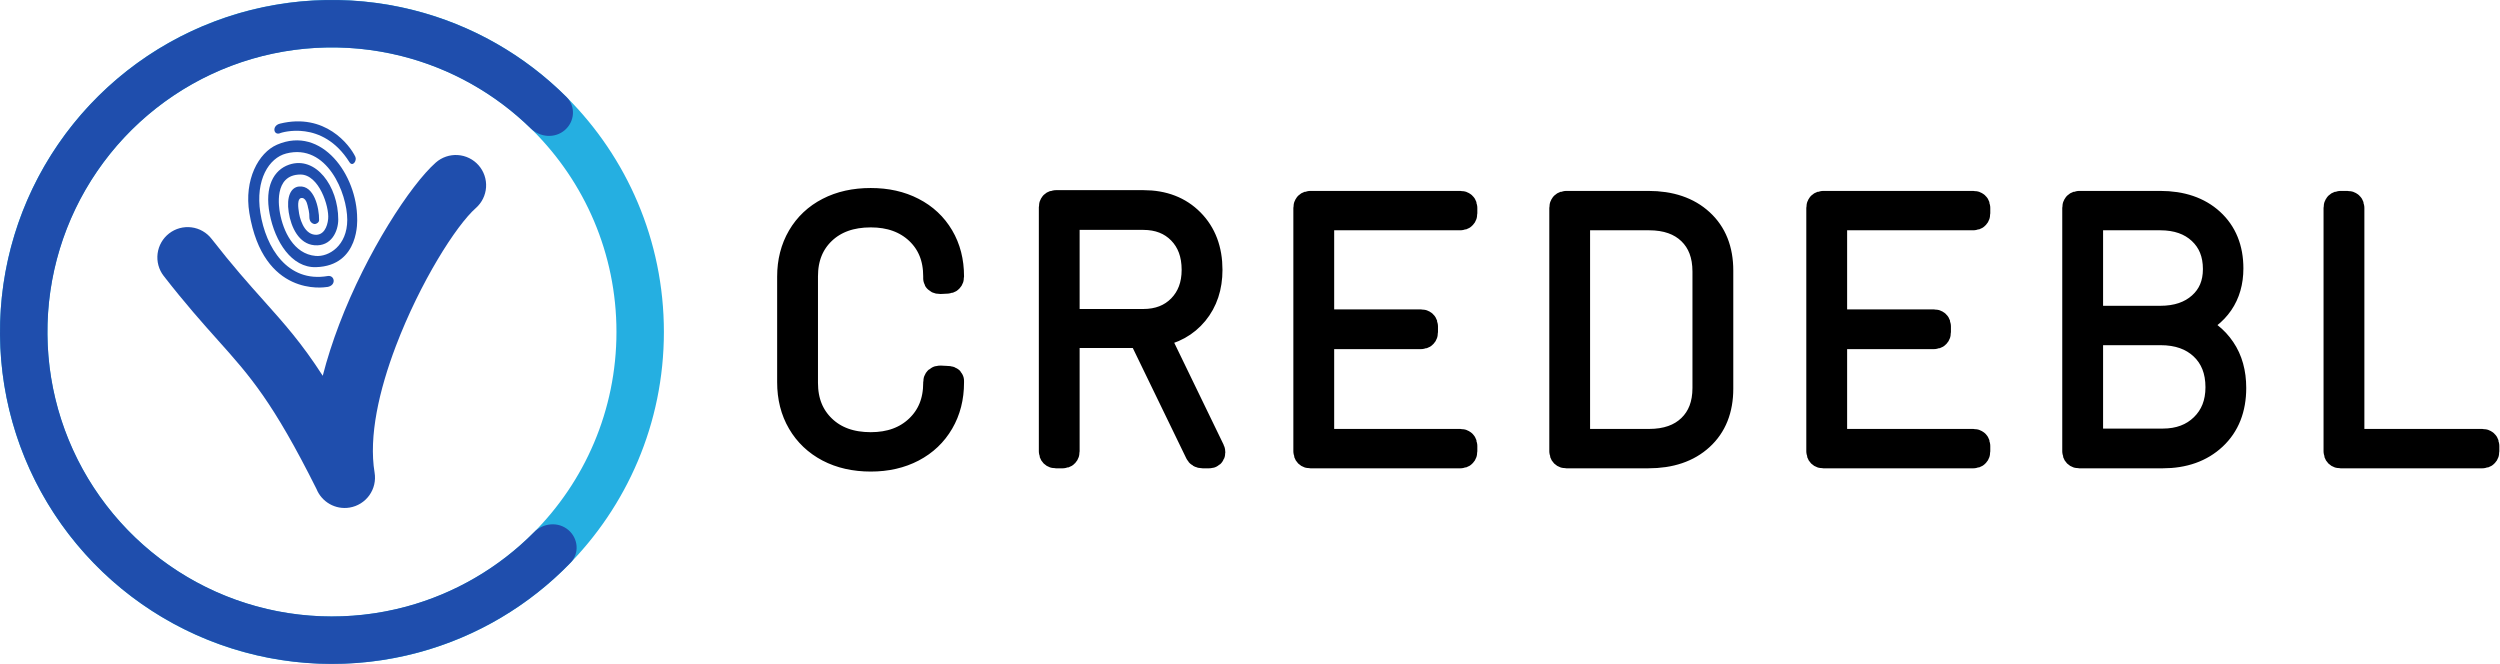
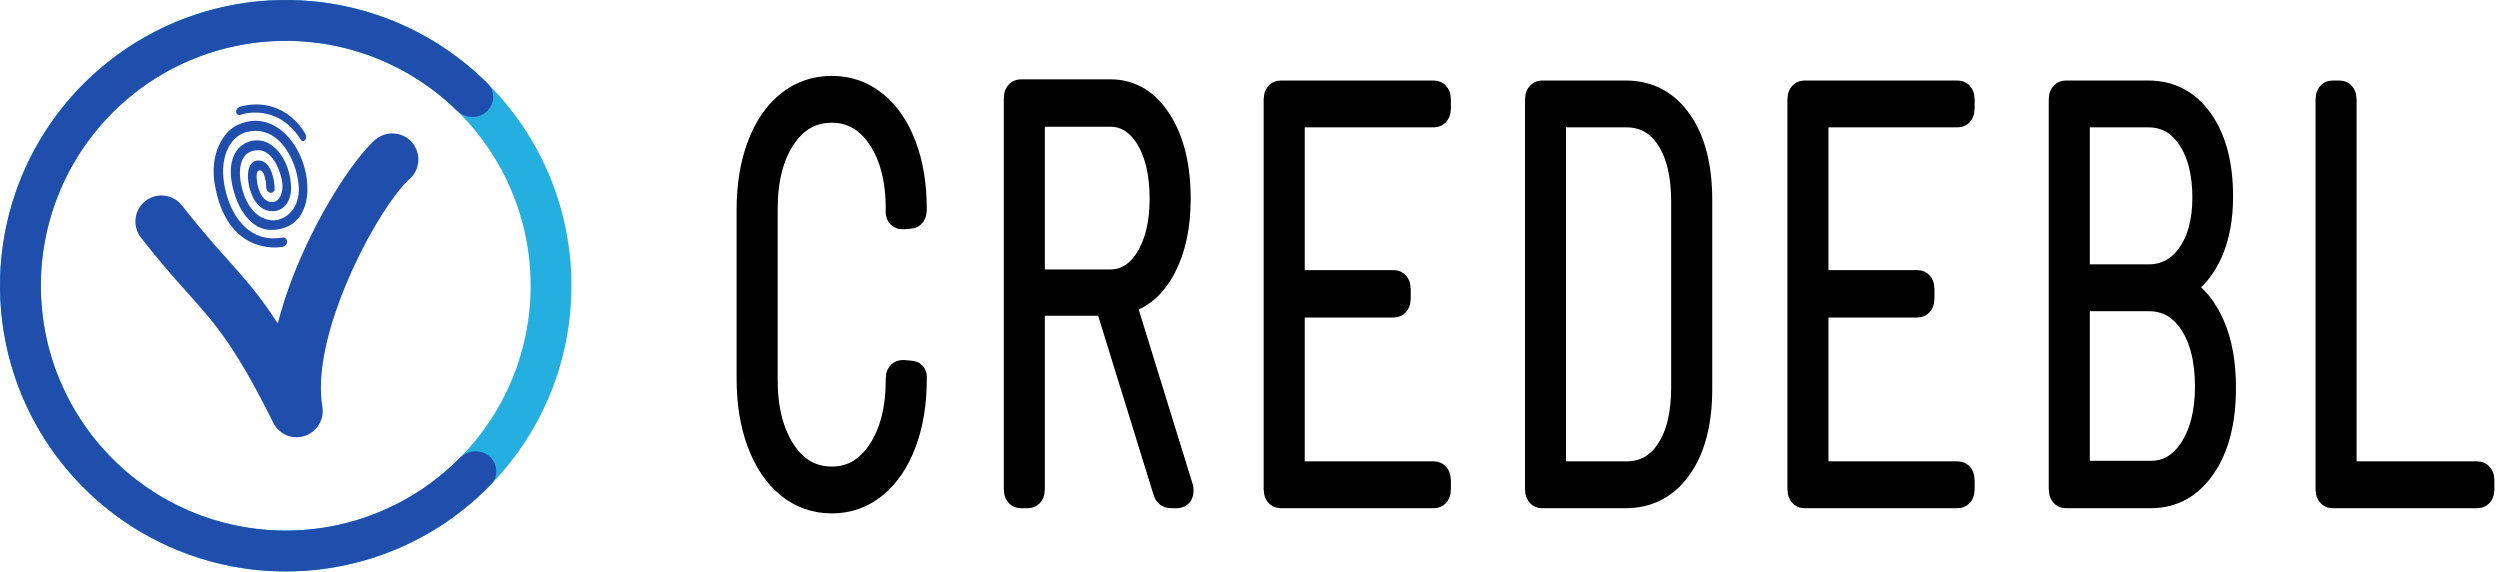
- <svg xmlns="http://www.w3.org/2000/svg" width="3728" height="990" viewBox="0 0 3728 990" fill="none">
-   <path d="M990 495C990 768.381 768.381 990 495 990C221.619 990 0 768.381 0 495C0 221.619 221.619 0 495 0C768.381 0 990 221.619 990 495ZM70.734 495C70.734 729.316 260.684 919.266 495 919.266C729.316 919.266 919.266 729.316 919.266 495C919.266 260.684 729.316 70.734 495 70.734C260.684 70.734 70.734 260.684 70.734 495Z" fill="#25AFE1" />
-   <path d="M713.668 246.476C705.751 237.48 694.586 231.995 682.627 231.226C670.667 230.457 658.892 234.468 649.888 242.377C612.42 275.459 546.907 375.631 505.728 483.955C496.215 508.988 487.872 534.666 481.275 560.368C450.141 511.928 424.11 482.843 392.749 447.742C371.171 423.617 346.855 396.409 315.536 356.204C311.91 351.51 307.394 347.576 302.247 344.628C297.1 341.679 291.422 339.774 285.539 339.021C279.655 338.268 273.68 338.682 267.957 340.239C262.233 341.796 256.872 344.465 252.181 348.095C242.705 355.428 236.53 366.224 235.012 378.109C233.495 389.995 236.76 401.996 244.089 411.474C276.717 453.371 302.467 482.168 325.306 507.727C372.772 560.792 406.739 598.816 471.977 729.202C479.739 748.444 500.069 760.444 521.385 756.888C533.223 754.912 543.792 748.316 550.77 738.551C557.748 728.785 560.562 716.649 558.596 704.809C549.626 650.925 565.277 581.898 590.298 516.087C626.541 420.791 680.21 336.161 709.563 310.232C718.561 302.322 724.049 291.161 724.819 279.205C725.589 267.248 721.578 255.475 713.668 246.476Z" fill="#1F4EAD" />
-   <path d="M417.511 184.358C404.554 187.535 408.078 203.483 418.729 198.19C418.919 198.19 480.577 177.47 520.986 241.678C525.951 249.567 532.587 239.358 529.895 233.755C521.387 216.044 484.687 167.879 417.509 184.356L417.511 184.358ZM388.21 317.161C380.567 268.054 401.143 235.503 426.744 228.904C487.68 213.196 517.828 288.316 517.828 327.832C517.828 366.39 490.312 383.369 470.699 381.648C437.745 378.754 422.229 344.284 417.441 317.446C416.271 310.905 407.191 260.561 447.882 260.257C475.593 260.053 491.172 308.013 489.354 326.494C488.165 338.57 482.498 351.183 469.673 350.057C452.575 348.557 446.303 323.982 445.44 314.272C445.25 312.731 441.75 293.688 451.061 295.299C457.483 296.411 459.054 308.365 459.274 309.147C460.169 312.014 460.777 315.617 461.146 318.946C461.537 321.768 460.899 325.007 462.033 328.149C463.145 331.798 466.341 333.852 469.109 334.096C471.371 334.294 475.691 331.98 475.837 328.442C476.13 309.624 468.251 276.139 446.048 278.109C433.562 279.216 426.977 293.508 430.534 316.553C433.999 338.996 445.684 363.672 468.783 365.698C494.178 367.928 504.406 344.772 504.406 327.324C504.406 277.572 470.758 231.911 430.993 245.579C408.157 253.428 394.298 278.288 402.098 318.832C410.183 360.864 435.051 399.43 471.133 398.385C537.191 396.47 532.603 326.109 532.603 326.109C532.603 261.456 480.219 186.654 413.04 215.781C385.345 227.792 363.684 268.288 371.861 317.696C392.605 443.032 483.184 428.634 487.414 427.983L487.731 428.018C502.184 425.926 499.229 409.81 488.654 411.62C428.681 421.889 396.303 369.166 388.21 317.161Z" fill="#1F4EAD" />
-   <path d="M1235.79 669.027C1253.73 678.409 1274.66 683.174 1298.48 683.174C1322.01 683.174 1342.71 678.409 1360.66 669.027C1378.68 659.57 1392.6 646.317 1402.58 629.191C1412.55 612.14 1417.54 592.557 1417.54 570.518V567.837C1417.54 566.422 1415.76 565.678 1412.18 565.678L1402.06 565.157C1398.48 565.157 1396.69 566.795 1396.69 569.996V571.039C1396.69 598.812 1387.61 621.299 1369.52 638.573C1351.35 655.848 1327.67 664.485 1298.48 664.485C1268.63 664.485 1244.65 655.848 1226.7 638.573C1208.76 621.299 1199.75 598.812 1199.75 571.039V411.995C1199.75 384.222 1208.76 361.809 1226.7 344.684C1244.65 327.633 1268.63 319.07 1298.48 319.07C1327.67 319.07 1351.35 327.633 1369.52 344.684C1387.61 361.809 1396.69 384.222 1396.69 411.995V415.196C1396.69 417.281 1398.48 418.398 1402.06 418.398L1412.18 417.877C1415.76 417.877 1417.54 416.09 1417.54 412.516V411.995C1417.54 389.88 1412.55 370.447 1402.58 353.544C1392.6 336.642 1378.68 323.538 1360.66 314.305C1342.71 304.997 1322.01 300.381 1298.48 300.381C1274.66 300.381 1253.73 304.997 1235.79 314.305C1217.84 323.538 1203.85 336.717 1193.87 353.768C1183.89 370.893 1178.9 390.476 1178.9 412.516V569.996C1178.9 592.409 1183.89 612.14 1193.87 629.191C1203.85 646.317 1217.84 659.57 1235.79 669.027ZM1786.93 674.611C1787.98 677.068 1790.14 678.334 1793.34 678.334H1802.94C1805.77 678.334 1807.19 677.068 1807.19 674.611C1807.19 673.494 1807.04 672.675 1806.67 671.931L1723.42 500.08C1722.68 498.963 1723.2 498.069 1724.98 497.399C1748.81 493.453 1767.8 482.954 1781.87 465.903C1795.94 448.777 1802.94 427.631 1802.94 402.389C1802.94 372.829 1793.93 349.003 1775.99 330.835C1758.04 312.667 1734.44 303.583 1705.25 303.583H1574.5C1570.93 303.583 1569.14 305.37 1569.14 308.944V672.973C1569.14 676.547 1570.93 678.334 1574.5 678.334H1584.63C1588.2 678.334 1589.92 676.547 1589.92 672.973V501.122C1589.92 499.707 1590.66 498.963 1592.07 498.963H1700.41C1701.53 498.963 1702.2 499.484 1702.57 500.601L1786.93 674.611ZM1589.92 324.952C1589.92 323.538 1590.66 322.793 1592.07 322.793H1704.73C1727.81 322.793 1746.5 330.09 1760.8 344.684C1775.02 359.278 1782.09 378.488 1782.09 402.389C1782.09 425.472 1775.02 444.384 1760.8 458.978C1746.5 473.498 1727.81 480.795 1704.73 480.795H1592.07C1590.66 480.795 1589.92 480.125 1589.92 478.71V324.952ZM2177.69 323.389C2181.19 323.389 2182.98 321.602 2182.98 318.028V309.986C2182.98 306.486 2181.19 304.699 2177.69 304.699H1954.02C1950.45 304.699 1948.66 306.486 1948.66 309.986V672.973C1948.66 676.547 1950.45 678.334 1954.02 678.334H2177.69C2181.19 678.334 2182.98 676.547 2182.98 672.973V665.006C2182.98 661.432 2181.19 659.645 2177.69 659.645H1971.59C1970.18 659.645 1969.51 658.975 1969.51 657.486V502.686C1969.51 501.271 1970.18 500.601 1971.59 500.601H2118.95C2122.52 500.601 2124.31 498.814 2124.31 495.24V486.677C2124.31 483.177 2122.52 481.39 2118.95 481.39H1971.59C1970.18 481.39 1969.51 480.646 1969.51 479.231V325.473C1969.51 324.059 1970.18 323.389 1971.59 323.389H2177.69ZM2330.33 672.973C2330.33 676.547 2332.12 678.334 2335.7 678.334H2457.88C2490.64 678.334 2516.63 669.548 2535.84 651.901C2555.05 634.329 2564.66 610.204 2564.66 579.602V403.432C2564.66 372.829 2555.05 348.705 2535.84 331.132C2516.63 313.486 2490.64 304.699 2457.88 304.699H2335.7C2332.12 304.699 2330.33 306.486 2330.33 309.986V672.973ZM2353.27 659.645C2351.85 659.645 2351.11 658.975 2351.11 657.486V325.473C2351.11 324.059 2351.85 323.389 2353.27 323.389H2459C2485.28 323.389 2506.06 330.686 2521.17 345.28C2536.29 359.873 2543.81 379.754 2543.81 404.996V578.485C2543.81 603.428 2536.29 623.16 2521.17 637.754C2506.06 652.348 2485.28 659.645 2459 659.645H2353.27ZM2942.61 323.389C2946.18 323.389 2947.9 321.602 2947.9 318.028V309.986C2947.9 306.486 2946.18 304.699 2942.61 304.699H2718.94C2715.36 304.699 2713.57 306.486 2713.57 309.986V672.973C2713.57 676.547 2715.36 678.334 2718.94 678.334H2942.61C2946.18 678.334 2947.9 676.547 2947.9 672.973V665.006C2947.9 661.432 2946.18 659.645 2942.61 659.645H2736.51C2735.09 659.645 2734.42 658.975 2734.42 657.486V502.686C2734.42 501.271 2735.09 500.601 2736.51 500.601H2883.86C2887.44 500.601 2889.22 498.814 2889.22 495.24V486.677C2889.22 483.177 2887.44 481.39 2883.86 481.39H2736.51C2735.09 481.39 2734.42 480.646 2734.42 479.231V325.473C2734.42 324.059 2735.09 323.389 2736.51 323.389H2942.61ZM3267.1 485.113C3267.1 484.741 3267.7 484.369 3268.74 483.996C3286.91 476.551 3300.83 465.68 3310.66 451.458C3320.41 437.236 3325.33 420.185 3325.33 400.23C3325.33 371.042 3315.87 347.811 3297.03 330.537C3278.2 313.337 3252.88 304.699 3221.23 304.699H3100.61C3097.04 304.699 3095.25 306.486 3095.25 309.986V672.973C3095.25 676.547 3097.04 678.334 3100.61 678.334H3224.96C3256.3 678.334 3281.55 669.325 3300.76 651.38C3319.97 633.435 3329.57 609.087 3329.57 578.485C3329.57 556.073 3324.29 536.937 3313.56 521.151C3302.92 505.292 3287.95 493.676 3268.74 486.156C3267.7 485.783 3267.1 485.486 3267.1 485.113ZM3116.1 325.473C3116.1 324.059 3116.77 323.389 3118.18 323.389H3221.23C3246.48 323.389 3266.8 330.462 3282.07 344.684C3297.41 358.98 3305 377.818 3305 401.273C3305 423.685 3297.41 441.778 3282.07 455.479C3266.8 469.179 3246.48 476.029 3221.23 476.029H3118.18C3116.77 476.029 3116.1 475.285 3116.1 473.87V325.473ZM3285.57 636.414C3270.08 651.529 3249.9 659.124 3224.96 659.124H3118.18C3116.77 659.124 3116.1 658.379 3116.1 656.964V496.878C3116.1 495.389 3116.77 494.719 3118.18 494.719H3221.76C3248.11 494.719 3269.19 502.164 3285.05 517.131C3300.83 532.097 3308.8 552.201 3308.8 577.442C3308.8 601.641 3301.05 621.299 3285.57 636.414ZM3484.89 672.973C3484.89 676.547 3486.68 678.334 3490.25 678.334H3701.64C3705.22 678.334 3707 676.547 3707 672.973V665.006C3707 661.432 3705.22 659.645 3701.64 659.645H3507.9C3506.49 659.645 3505.74 658.975 3505.74 657.486V309.986C3505.74 306.486 3503.96 304.699 3500.38 304.699H3490.25C3486.68 304.699 3484.89 306.486 3484.89 309.986V672.973Z" fill="#2289F7" stroke="black" stroke-width="40.035" />
-   <path d="M842.325 193.955C857.085 181.162 858.765 158.724 844.951 144.915C782.001 81.988 703.07 37.035 616.356 15.107C518.183 -9.72 414.758 -3.839 320.032 31.954C225.305 67.748 143.836 131.733 86.612 215.278C29.389 298.823 -0.835 397.908 0.018 499.168C0.87 600.427 32.758 698.99 91.38 781.559C150.002 864.128 232.538 926.732 327.853 960.926C423.169 995.12 526.679 999.258 624.42 972.782C710.752 949.397 788.915 903.121 850.796 839.143C864.376 825.103 862.318 802.696 847.345 790.154C832.372 777.611 810.165 779.701 796.419 793.578C743.952 846.545 678.287 884.908 605.926 904.509C522.152 927.201 433.433 923.654 351.738 894.347C270.043 865.039 199.301 811.381 149.056 740.611C98.811 669.84 71.479 585.362 70.749 498.572C70.018 411.782 95.923 326.856 144.969 255.249C194.016 183.642 263.844 128.801 345.034 98.122C426.224 67.443 514.871 62.403 599.015 83.682C671.696 102.061 737.998 139.313 791.349 191.389C805.326 205.032 827.565 206.749 842.325 193.955Z" fill="#1F4EAD" />
+ <svg xmlns="http://www.w3.org/2000/svg" width="140" height="32" viewBox="0 0 140 32" fill="none">
+   <path d="M44.181 27.15C44.869 27.714 45.672 28 46.585 28C47.487 28 48.281 27.714 48.969 27.15C49.66 26.582 50.194 25.785 50.577 24.756C50.959 23.732 51.15 22.555 51.15 21.231V21.07C51.15 20.985 51.082 20.94 50.945 20.94L50.556 20.909C50.419 20.909 50.351 21.007 50.351 21.2V21.262C50.351 22.931 50.003 24.282 49.309 25.32C48.612 26.358 47.704 26.877 46.585 26.877C45.44 26.877 44.521 26.358 43.833 25.32C43.145 24.282 42.799 22.931 42.799 21.262V11.706C42.799 10.037 43.145 8.691 43.833 7.662C44.521 6.637 45.44 6.123 46.585 6.123C47.704 6.123 48.612 6.637 49.309 7.662C50.003 8.691 50.351 10.037 50.351 11.706V11.899C50.351 12.024 50.419 12.091 50.556 12.091L50.945 12.06C51.082 12.06 51.15 11.952 51.15 11.738V11.706C51.15 10.378 50.959 9.21 50.577 8.194C50.194 7.179 49.66 6.391 48.969 5.837C48.281 5.277 47.487 5 46.585 5C45.672 5 44.869 5.277 44.181 5.837C43.493 6.391 42.956 7.183 42.574 8.208C42.191 9.237 42 10.413 42 11.738V21.2C42 22.546 42.191 23.732 42.574 24.756C42.956 25.785 43.493 26.582 44.181 27.15ZM65.314 27.485C65.354 27.633 65.437 27.709 65.56 27.709H65.928C66.036 27.709 66.091 27.633 66.091 27.485C66.091 27.418 66.085 27.369 66.071 27.325L62.879 16.999C62.85 16.932 62.87 16.878 62.939 16.838C63.852 16.601 64.58 15.97 65.12 14.945C65.66 13.916 65.928 12.646 65.928 11.129C65.928 9.353 65.582 7.921 64.894 6.83C64.206 5.738 63.301 5.192 62.182 5.192H57.169C57.032 5.192 56.963 5.3 56.963 5.514V27.387C56.963 27.602 57.032 27.709 57.169 27.709H57.557C57.694 27.709 57.76 27.602 57.76 27.387V17.061C57.76 16.977 57.788 16.932 57.843 16.932H61.997C62.039 16.932 62.065 16.963 62.079 17.03L65.314 27.485ZM57.76 6.476C57.76 6.391 57.788 6.347 57.843 6.347H62.162C63.047 6.347 63.764 6.785 64.312 7.662C64.857 8.539 65.129 9.693 65.129 11.129C65.129 12.516 64.857 13.652 64.312 14.529C63.764 15.402 63.047 15.84 62.162 15.84H57.843C57.788 15.84 57.76 15.8 57.76 15.715V6.476ZM80.297 6.382C80.431 6.382 80.5 6.275 80.5 6.06V5.577C80.5 5.367 80.431 5.259 80.297 5.259H71.721C71.584 5.259 71.515 5.367 71.515 5.577V27.387C71.515 27.602 71.584 27.709 71.721 27.709H80.297C80.431 27.709 80.5 27.602 80.5 27.387V26.908C80.5 26.694 80.431 26.586 80.297 26.586H72.395C72.34 26.586 72.315 26.546 72.315 26.456V17.155C72.315 17.07 72.34 17.03 72.395 17.03H78.045C78.182 17.03 78.25 16.923 78.25 16.708V16.194C78.25 15.983 78.182 15.876 78.045 15.876H72.395C72.34 15.876 72.315 15.831 72.315 15.746V6.508C72.315 6.423 72.34 6.382 72.395 6.382H80.297ZM86.15 27.387C86.15 27.602 86.219 27.709 86.356 27.709H91.041C92.297 27.709 93.293 27.181 94.03 26.121C94.766 25.065 95.135 23.616 95.135 21.777V11.192C95.135 9.353 94.766 7.904 94.03 6.848C93.293 5.787 92.297 5.259 91.041 5.259H86.356C86.219 5.259 86.15 5.367 86.15 5.577V27.387ZM87.029 26.586C86.975 26.586 86.947 26.546 86.947 26.456V6.508C86.947 6.423 86.975 6.382 87.029 6.382H91.084C92.091 6.382 92.888 6.821 93.468 7.698C94.047 8.575 94.335 9.769 94.335 11.286V21.71C94.335 23.209 94.047 24.394 93.468 25.271C92.888 26.148 92.091 26.586 91.084 26.586H87.029ZM109.627 6.382C109.764 6.382 109.83 6.275 109.83 6.06V5.577C109.83 5.367 109.764 5.259 109.627 5.259H101.05C100.913 5.259 100.845 5.367 100.845 5.577V27.387C100.845 27.602 100.913 27.709 101.05 27.709H109.627C109.764 27.709 109.83 27.602 109.83 27.387V26.908C109.83 26.694 109.764 26.586 109.627 26.586H101.724C101.67 26.586 101.644 26.546 101.644 26.456V17.155C101.644 17.07 101.67 17.03 101.724 17.03H107.374C107.511 17.03 107.58 16.923 107.58 16.708V16.194C107.58 15.983 107.511 15.876 107.374 15.876H101.724C101.67 15.876 101.644 15.831 101.644 15.746V6.508C101.644 6.423 101.67 6.382 101.724 6.382H109.627ZM122.069 16.1C122.069 16.077 122.092 16.055 122.132 16.032C122.829 15.585 123.362 14.932 123.739 14.077C124.113 13.223 124.302 12.198 124.302 10.999C124.302 9.246 123.939 7.85 123.217 6.812C122.495 5.778 121.524 5.259 120.31 5.259H115.685C115.548 5.259 115.48 5.367 115.48 5.577V27.387C115.48 27.602 115.548 27.709 115.685 27.709H120.453C121.655 27.709 122.623 27.168 123.36 26.09C124.096 25.012 124.464 23.549 124.464 21.71C124.464 20.363 124.262 19.213 123.851 18.265C123.442 17.312 122.869 16.614 122.132 16.162C122.092 16.14 122.069 16.122 122.069 16.1ZM116.279 6.508C116.279 6.423 116.305 6.382 116.359 6.382H120.31C121.278 6.382 122.058 6.807 122.643 7.662C123.231 8.521 123.522 9.653 123.522 11.062C123.522 12.409 123.231 13.496 122.643 14.319C122.058 15.142 121.278 15.554 120.31 15.554H116.359C116.305 15.554 116.279 15.509 116.279 15.424V6.508ZM122.777 25.19C122.183 26.099 121.41 26.555 120.453 26.555H116.359C116.305 26.555 116.279 26.51 116.279 26.425V16.806C116.279 16.717 116.305 16.677 116.359 16.677H120.33C121.341 16.677 122.149 17.124 122.757 18.023C123.362 18.923 123.668 20.131 123.668 21.647C123.668 23.101 123.371 24.282 122.777 25.19ZM130.42 27.387C130.42 27.602 130.489 27.709 130.626 27.709H138.731C138.868 27.709 138.937 27.602 138.937 27.387V26.908C138.937 26.694 138.868 26.586 138.731 26.586H131.302C131.248 26.586 131.219 26.546 131.219 26.456V5.577C131.219 5.367 131.151 5.259 131.014 5.259H130.626C130.489 5.259 130.42 5.367 130.42 5.577V27.387Z" fill="black" stroke="black" stroke-width="1.5" />
+   <path d="M32 16C32 24.837 24.837 32 16 32C7.163 32 0 24.837 0 16C0 7.163 7.163 0 16 0C24.837 0 32 7.163 32 16ZM2.286 16C2.286 23.574 8.426 29.714 16 29.714C23.574 29.714 29.714 23.574 29.714 16C29.714 8.426 23.574 2.286 16 2.286C8.426 2.286 2.286 8.426 2.286 16Z" fill="#25AFE1" />
+   <path d="M23.066 7.967C22.81 7.676 22.449 7.499 22.062 7.474C21.676 7.449 21.295 7.579 21.004 7.834C19.793 8.903 17.675 12.141 16.344 15.643C16.037 16.452 15.767 17.282 15.554 18.113C14.547 16.547 13.706 15.607 12.692 14.472C11.995 13.692 11.209 12.813 10.197 11.513C10.079 11.362 9.933 11.235 9.767 11.139C9.601 11.044 9.417 10.982 9.227 10.958C9.037 10.934 8.844 10.947 8.659 10.997C8.474 11.048 8.3 11.134 8.149 11.251C7.842 11.488 7.643 11.837 7.594 12.222C7.545 12.606 7.65 12.993 7.887 13.3C8.942 14.654 9.774 15.585 10.512 16.411C12.047 18.126 13.145 19.355 15.253 23.57C15.504 24.192 16.161 24.58 16.85 24.465C17.233 24.401 17.575 24.188 17.8 23.872C18.026 23.556 18.117 23.164 18.053 22.781C17.763 21.04 18.269 18.809 19.078 16.681C20.249 13.601 21.984 10.866 22.933 10.027C23.224 9.772 23.401 9.411 23.426 9.025C23.451 8.638 23.321 8.258 23.066 7.967Z" fill="#1F4EAD" />
+   <path d="M13.493 5.959C13.074 6.062 13.188 6.577 13.532 6.406C13.539 6.406 15.531 5.736 16.838 7.812C16.998 8.067 17.213 7.737 17.126 7.556C16.851 6.983 15.664 5.426 13.493 5.959L13.493 5.959ZM12.546 10.252C12.299 8.664 12.964 7.612 13.791 7.399C15.761 6.891 16.735 9.319 16.735 10.597C16.735 11.843 15.846 12.392 15.212 12.336C14.147 12.242 13.646 11.128 13.491 10.261C13.453 10.049 13.159 8.422 14.475 8.412C15.37 8.406 15.874 9.956 15.815 10.553C15.777 10.944 15.594 11.351 15.179 11.315C14.626 11.266 14.424 10.472 14.396 10.158C14.39 10.108 14.277 9.493 14.577 9.545C14.785 9.581 14.836 9.967 14.843 9.993C14.872 10.085 14.892 10.202 14.903 10.309C14.916 10.4 14.895 10.505 14.932 10.607C14.968 10.725 15.071 10.791 15.161 10.799C15.234 10.805 15.373 10.731 15.378 10.616C15.388 10.008 15.133 8.926 14.415 8.989C14.012 9.025 13.799 9.487 13.914 10.232C14.026 10.957 14.404 11.755 15.15 11.82C15.971 11.893 16.302 11.144 16.302 10.58C16.302 8.972 15.214 7.496 13.929 7.938C13.191 8.192 12.743 8.995 12.995 10.306C13.256 11.664 14.06 12.911 15.226 12.877C17.361 12.815 17.213 10.541 17.213 10.541C17.213 8.451 15.52 6.033 13.348 6.975C12.453 7.363 11.753 8.672 12.017 10.269C12.688 14.32 15.616 13.855 15.752 13.834L15.763 13.835C16.23 13.767 16.134 13.246 15.793 13.305C13.854 13.637 12.807 11.932 12.546 10.252Z" fill="#1F4EAD" />
+   <path d="M27.227 6.269C27.704 5.856 27.758 5.13 27.311 4.684C25.277 2.65 22.726 1.197 19.923 0.488C16.749 -0.314 13.406 -0.124 10.345 1.033C7.283 2.19 4.649 4.258 2.8 6.958C0.95 9.659 -0.027 12.862 0.001 16.135C0.028 19.408 1.059 22.594 2.954 25.262C4.849 27.931 7.516 29.955 10.597 31.06C13.678 32.166 17.024 32.299 20.183 31.444C22.974 30.688 25.5 29.192 27.5 27.124C27.939 26.67 27.873 25.946 27.389 25.54V25.54C26.905 25.135 26.187 25.203 25.743 25.651C24.047 27.363 21.924 28.603 19.585 29.237C16.878 29.97 14.01 29.855 11.369 28.908C8.729 27.961 6.442 26.227 4.818 23.939C3.194 21.651 2.31 18.921 2.287 16.116C2.263 13.31 3.101 10.565 4.686 8.25C6.271 5.936 8.528 4.163 11.153 3.172C13.777 2.18 16.642 2.017 19.362 2.705C21.711 3.299 23.855 4.503 25.579 6.186C26.031 6.627 26.75 6.683 27.227 6.269V6.269Z" fill="#1F4EAD" />
</svg>
